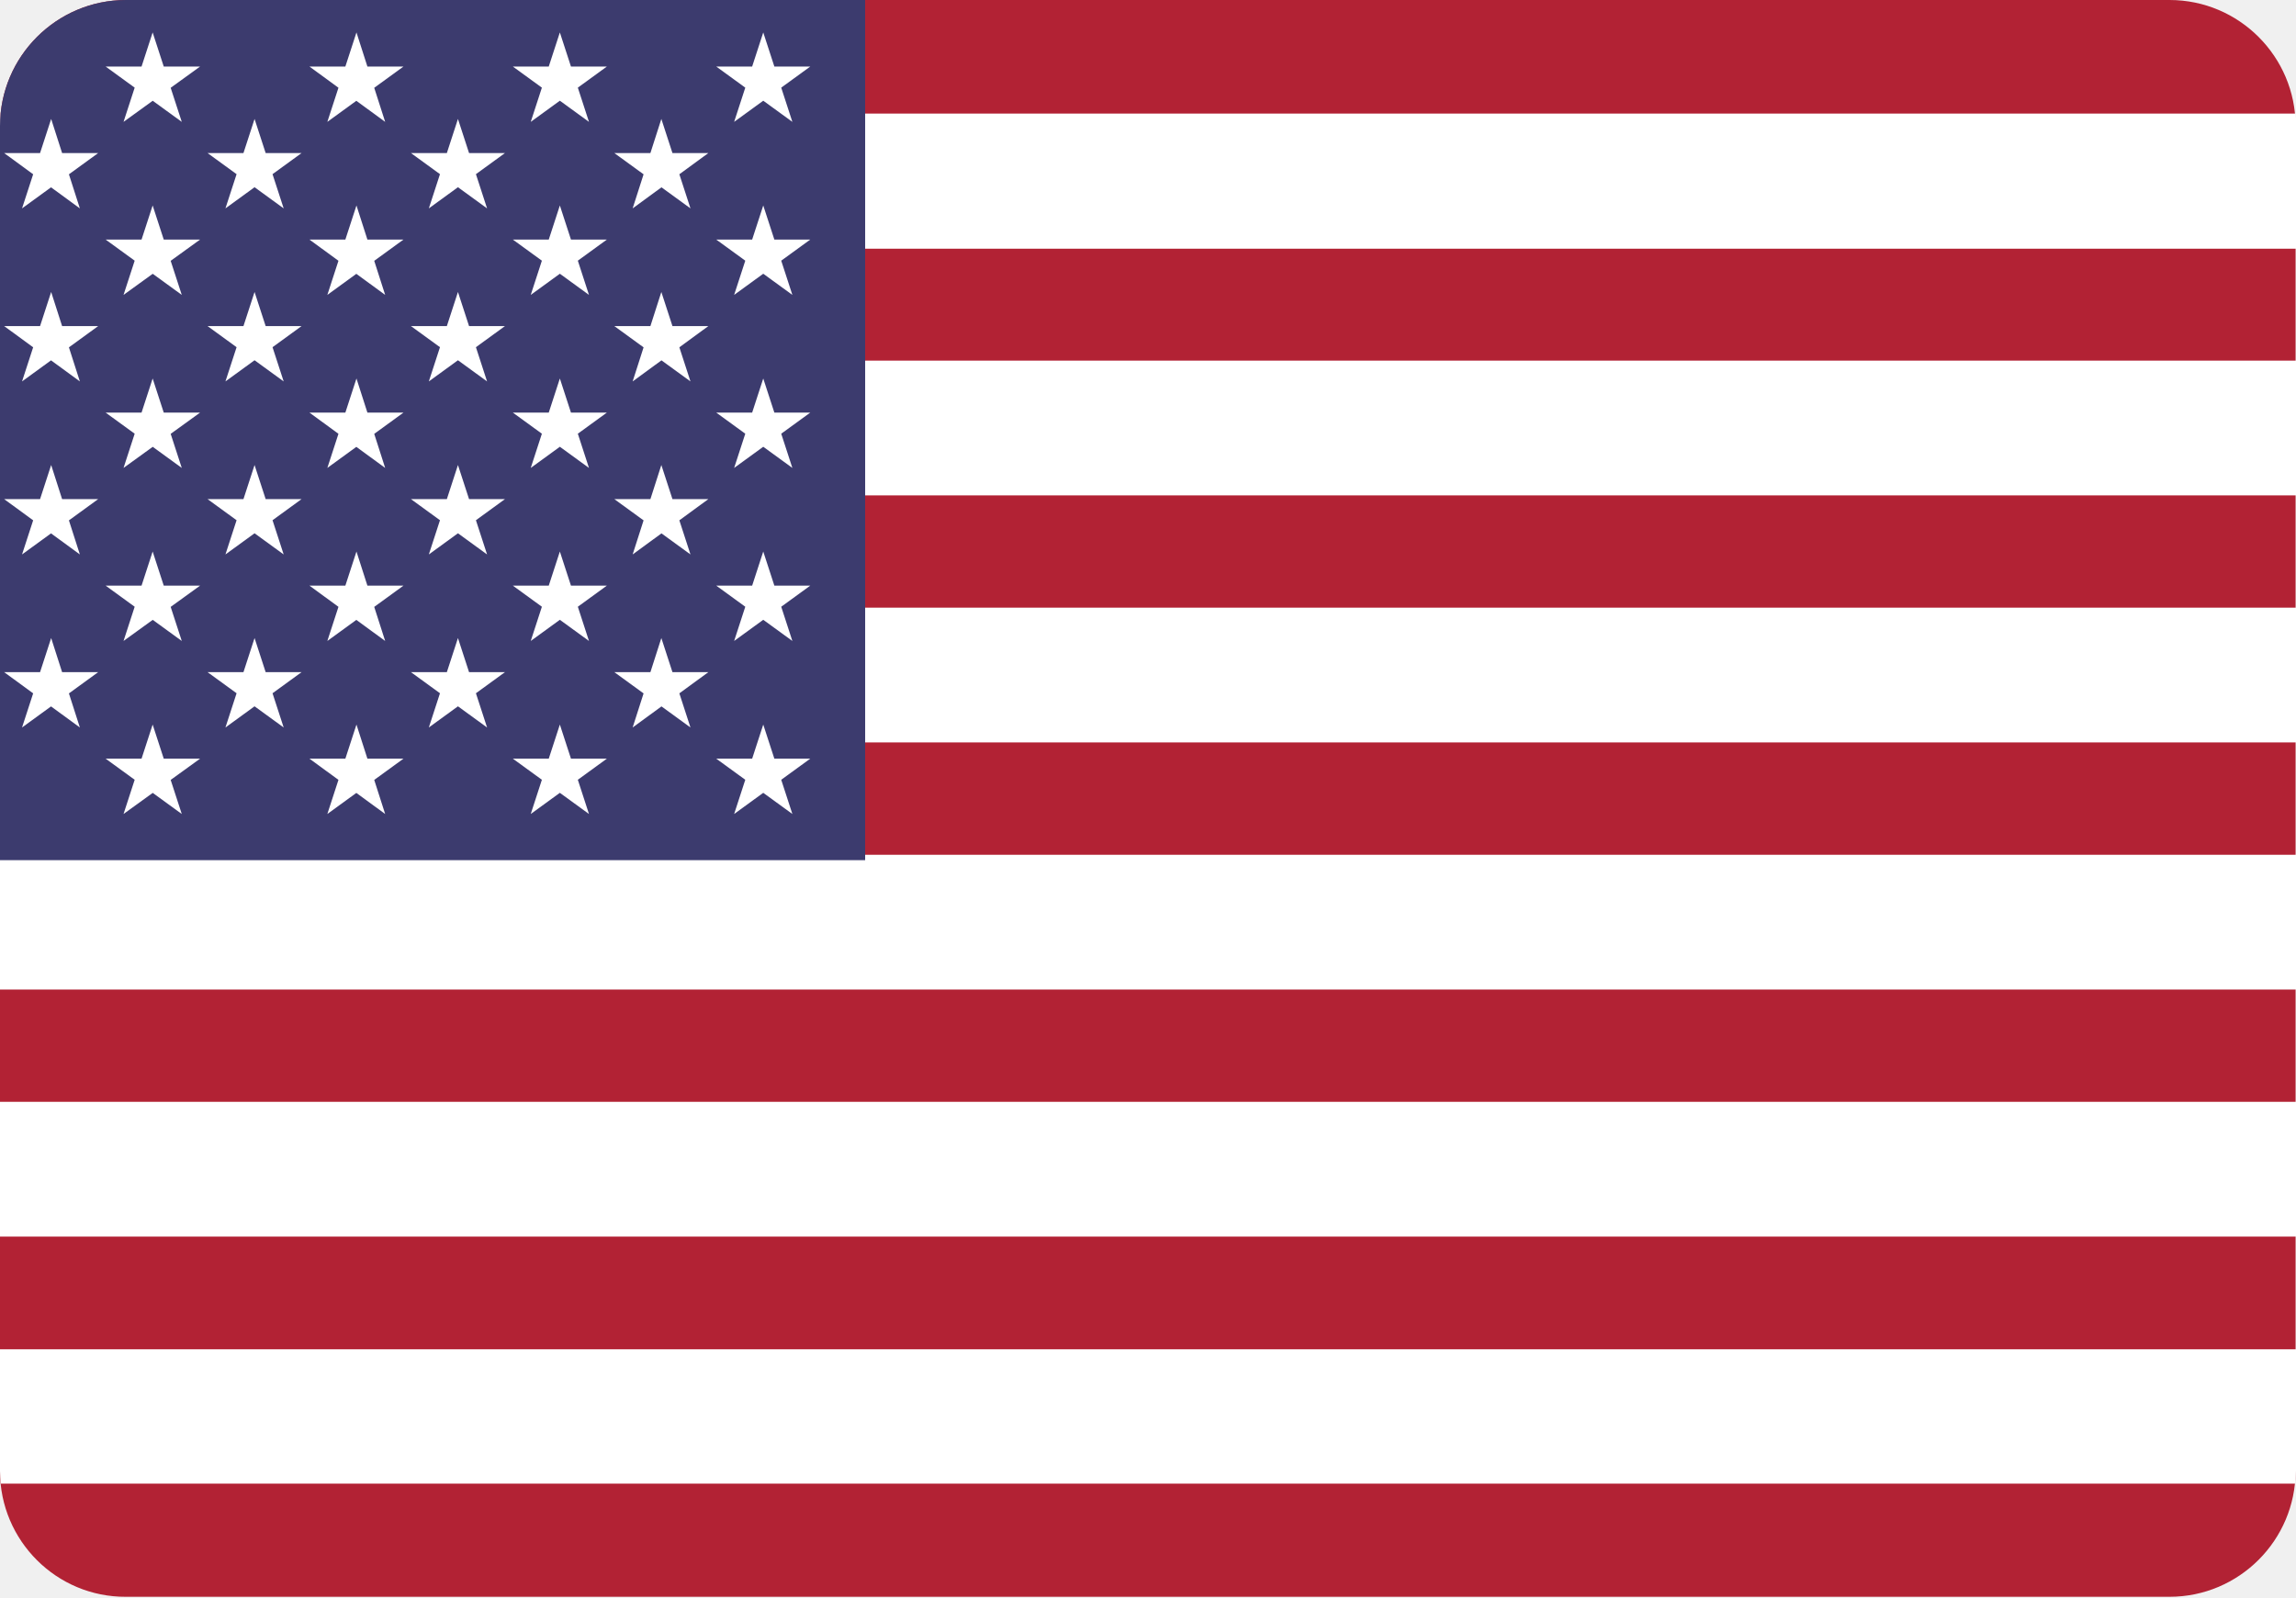
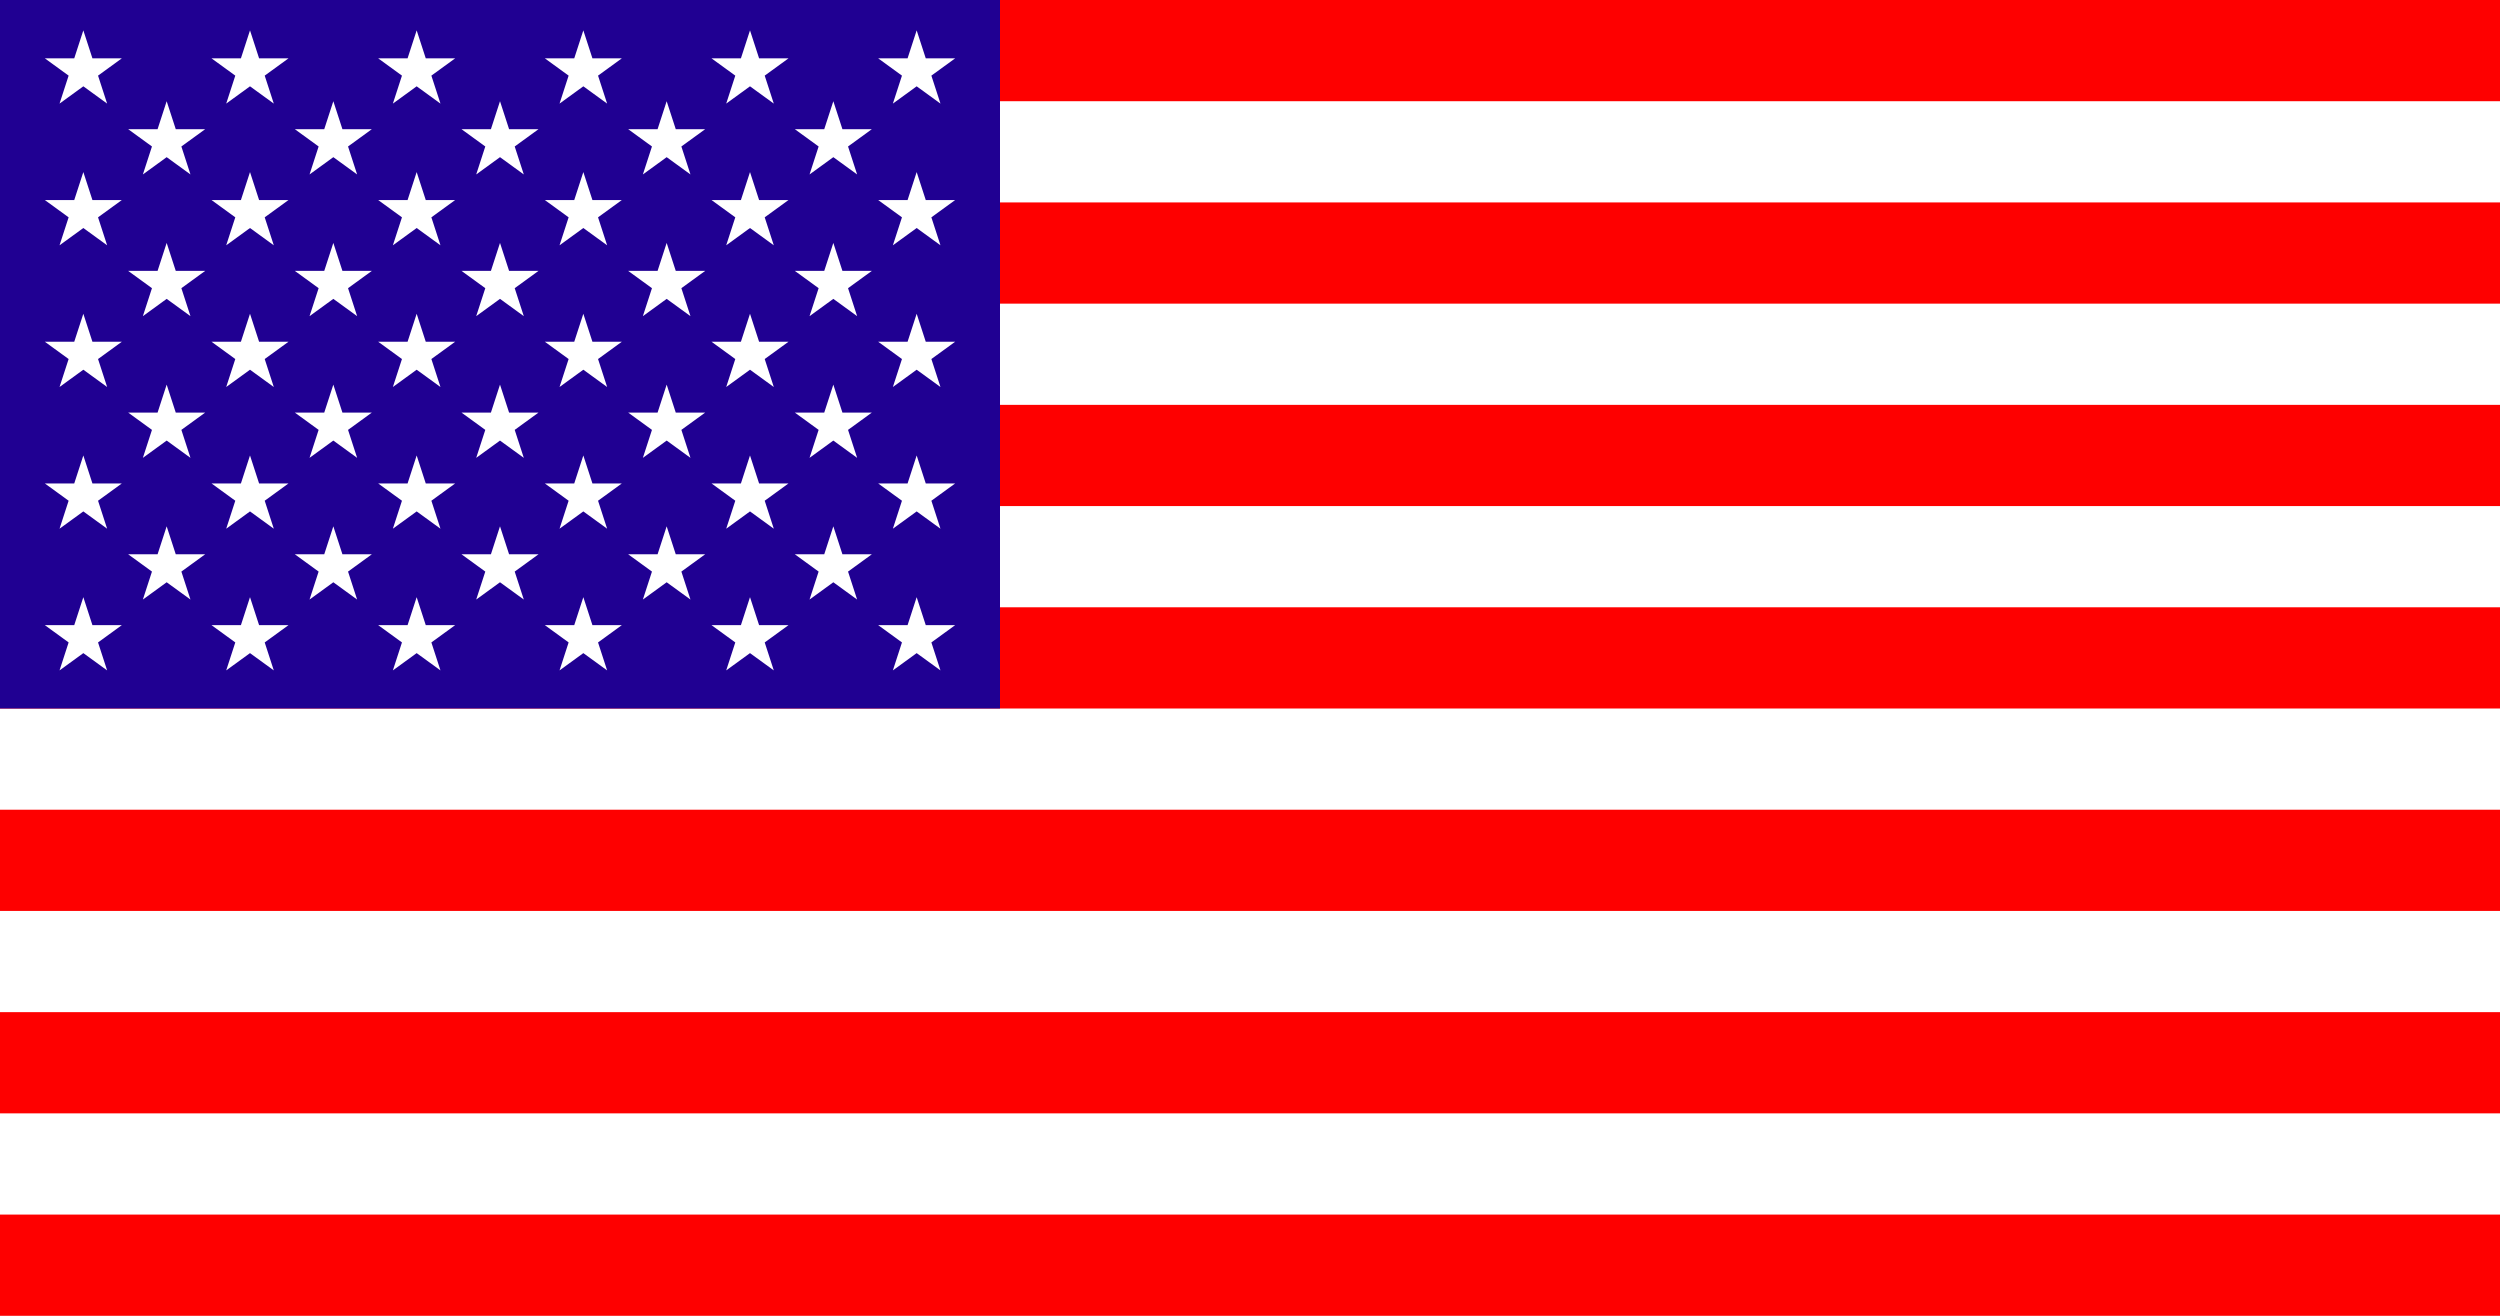
- <svg xmlns="http://www.w3.org/2000/svg" version="1.1" id="Layer_1" x="0px" y="0px" viewBox="0 0 55.2 38.4" style="enable-background:new 0 0 55.2 38.4" xml:space="preserve">
-   <style type="text/css">.st0{fill:#B22234;} .st1{fill:#FFFFFF;} .st2{fill:#3C3B6E;}</style>
-   <g>
-     <path class="st0" d="M3.03,0h49.13c1.67,0,3.03,1.36,3.03,3.03v32.33c0,1.67-1.36,3.03-3.03,3.03H3.03C1.36,38.4,0,37.04,0,35.37 V3.03C0,1.36,1.36,0,3.03,0L3.03,0z" />
-     <path class="st1" d="M0.02,2.73h55.17c0.01,0.1,0.02,0.2,0.02,0.31v2.94H0V3.03C0,2.93,0.01,2.83,0.02,2.73L0.02,2.73z M55.2,8.67 v3.24H0V8.67H55.2L55.2,8.67z M55.2,14.61v3.24H0v-3.24H55.2L55.2,14.61z M55.2,20.55v3.24H0v-3.24H55.2L55.2,20.55z M55.2,26.49 v3.24H0v-3.24H55.2L55.2,26.49z M55.2,32.43v2.93c0,0.1-0.01,0.21-0.02,0.31H0.02C0.01,35.58,0,35.47,0,35.37v-2.93H55.2 L55.2,32.43z" />
-     <path class="st2" d="M20.8,0v20.68H0V3.03C0,1.36,1.36,0,3.03,0H20.8L20.8,0L20.8,0z" />
-     <polygon class="st1" points="1.23,2.86 1.92,5.01 0.1,3.68 2.36,3.68 0.53,5.01 1.23,2.86" />
-     <polygon class="st1" points="1.23,7.02 1.92,9.17 0.1,7.84 2.36,7.84 0.53,9.17 1.23,7.02" />
-     <polygon class="st1" points="1.23,11.18 1.92,13.33 0.1,12 2.36,12 0.53,13.33 1.23,11.18" />
-     <polygon class="st1" points="1.23,15.34 1.92,17.49 0.1,16.16 2.36,16.16 0.53,17.49 1.23,15.34" />
-     <polygon class="st1" points="3.67,0.78 4.37,2.93 2.54,1.6 4.81,1.6 2.97,2.93 3.67,0.78" />
-     <polygon class="st1" points="3.67,4.94 4.37,7.09 2.54,5.76 4.81,5.76 2.97,7.09 3.67,4.94" />
-     <polygon class="st1" points="3.67,9.1 4.37,11.25 2.54,9.92 4.81,9.92 2.97,11.25 3.67,9.1" />
-     <polygon class="st1" points="3.67,13.26 4.37,15.41 2.54,14.08 4.81,14.08 2.97,15.41 3.67,13.26" />
-     <polygon class="st1" points="3.67,17.42 4.37,19.57 2.54,18.24 4.81,18.24 2.97,19.57 3.67,17.42" />
-     <polygon class="st1" points="6.12,2.86 6.82,5.01 4.99,3.68 7.25,3.68 5.42,5.01 6.12,2.86" />
-     <polygon class="st1" points="6.12,7.02 6.82,9.17 4.99,7.84 7.25,7.84 5.42,9.17 6.12,7.02" />
-     <polygon class="st1" points="6.12,11.18 6.82,13.33 4.99,12 7.25,12 5.42,13.33 6.12,11.18" />
-     <polygon class="st1" points="6.12,15.34 6.82,17.49 4.99,16.16 7.25,16.16 5.42,17.49 6.12,15.34" />
-     <polygon class="st1" points="8.57,0.78 9.26,2.93 7.44,1.6 9.7,1.6 7.87,2.93 8.57,0.78" />
-     <polygon class="st1" points="8.57,4.94 9.26,7.09 7.44,5.76 9.7,5.76 7.87,7.09 8.57,4.94" />
-     <polygon class="st1" points="8.57,9.1 9.26,11.25 7.44,9.92 9.7,9.92 7.87,11.25 8.57,9.1" />
-     <polygon class="st1" points="8.57,13.26 9.26,15.41 7.44,14.08 9.7,14.08 7.87,15.41 8.57,13.26" />
-     <polygon class="st1" points="8.57,17.42 9.26,19.57 7.44,18.24 9.7,18.24 7.87,19.57 8.57,17.42" />
-     <polygon class="st1" points="11.01,2.86 11.71,5.01 9.88,3.68 12.14,3.68 10.31,5.01 11.01,2.86" />
-     <polygon class="st1" points="11.01,7.02 11.71,9.17 9.88,7.84 12.14,7.84 10.31,9.17 11.01,7.02" />
-     <polygon class="st1" points="11.01,11.18 11.71,13.33 9.88,12 12.14,12 10.31,13.33 11.01,11.18" />
-     <polygon class="st1" points="11.01,15.34 11.71,17.49 9.88,16.16 12.14,16.16 10.31,17.49 11.01,15.34" />
-     <polygon class="st1" points="13.46,0.78 14.16,2.93 12.33,1.6 14.59,1.6 12.76,2.93 13.46,0.78" />
-     <polygon class="st1" points="13.46,4.94 14.16,7.09 12.33,5.76 14.59,5.76 12.76,7.09 13.46,4.94" />
-     <polygon class="st1" points="13.46,9.1 14.16,11.25 12.33,9.92 14.59,9.92 12.76,11.25 13.46,9.1" />
-     <polygon class="st1" points="13.46,13.26 14.16,15.41 12.33,14.08 14.59,14.08 12.76,15.41 13.46,13.26" />
-     <polygon class="st1" points="13.46,17.42 14.16,19.57 12.33,18.24 14.59,18.24 12.76,19.57 13.46,17.42" />
-     <polygon class="st1" points="15.9,2.86 16.6,5.01 14.77,3.68 17.03,3.68 15.21,5.01 15.9,2.86" />
-     <polygon class="st1" points="15.9,7.02 16.6,9.17 14.77,7.84 17.03,7.84 15.21,9.17 15.9,7.02" />
-     <polygon class="st1" points="15.9,11.18 16.6,13.33 14.77,12 17.03,12 15.21,13.33 15.9,11.18" />
-     <polygon class="st1" points="15.9,15.34 16.6,17.49 14.77,16.16 17.03,16.16 15.21,17.49 15.9,15.34" />
-     <polygon class="st1" points="18.35,0.78 19.05,2.93 17.22,1.6 19.48,1.6 17.65,2.93 18.35,0.78" />
-     <polygon class="st1" points="18.35,4.94 19.05,7.09 17.22,5.76 19.48,5.76 17.65,7.09 18.35,4.94" />
-     <polygon class="st1" points="18.35,9.1 19.05,11.25 17.22,9.92 19.48,9.92 17.65,11.25 18.35,9.1" />
-     <polygon class="st1" points="18.35,13.26 19.05,15.41 17.22,14.08 19.48,14.08 17.65,15.41 18.35,13.26" />
-     <polygon class="st1" points="18.35,17.42 19.05,19.57 17.22,18.24 19.48,18.24 17.65,19.57 18.35,17.42" />
+ <svg xmlns="http://www.w3.org/2000/svg" xmlns:xlink="http://www.w3.org/1999/xlink" width="1235" height="650" viewBox="0 0 7410 3900">
+   <rect width="7410" height="3900" fill="#fe0000" />
+   <path d="M0,450H7410m0,600H0m0,600H7410m0,600H0m0,600H7410m0,600H0" stroke="#fff" stroke-width="300" />
+   <rect width="2964" height="2100" fill="#200092" />
+   <g fill="#fff">
+     <g id="s18">
+       <g id="s9">
+         <g id="s5">
+           <g id="s4">
+             <path id="s" d="M247,90 317.534,307.082 132.873,172.918H361.127L176.466,307.082z" />
+             <use xlink:href="#s" y="420" />
+             <use xlink:href="#s" y="840" />
+             <use xlink:href="#s" y="1260" />
+           </g>
+           <use xlink:href="#s" y="1680" />
+         </g>
+         <use xlink:href="#s4" x="247" y="210" />
+       </g>
+       <use xlink:href="#s9" x="494" />
+     </g>
+     <use xlink:href="#s18" x="988" />
+     <use xlink:href="#s9" x="1976" />
+     <use xlink:href="#s5" x="2470" />
  </g>
</svg>
